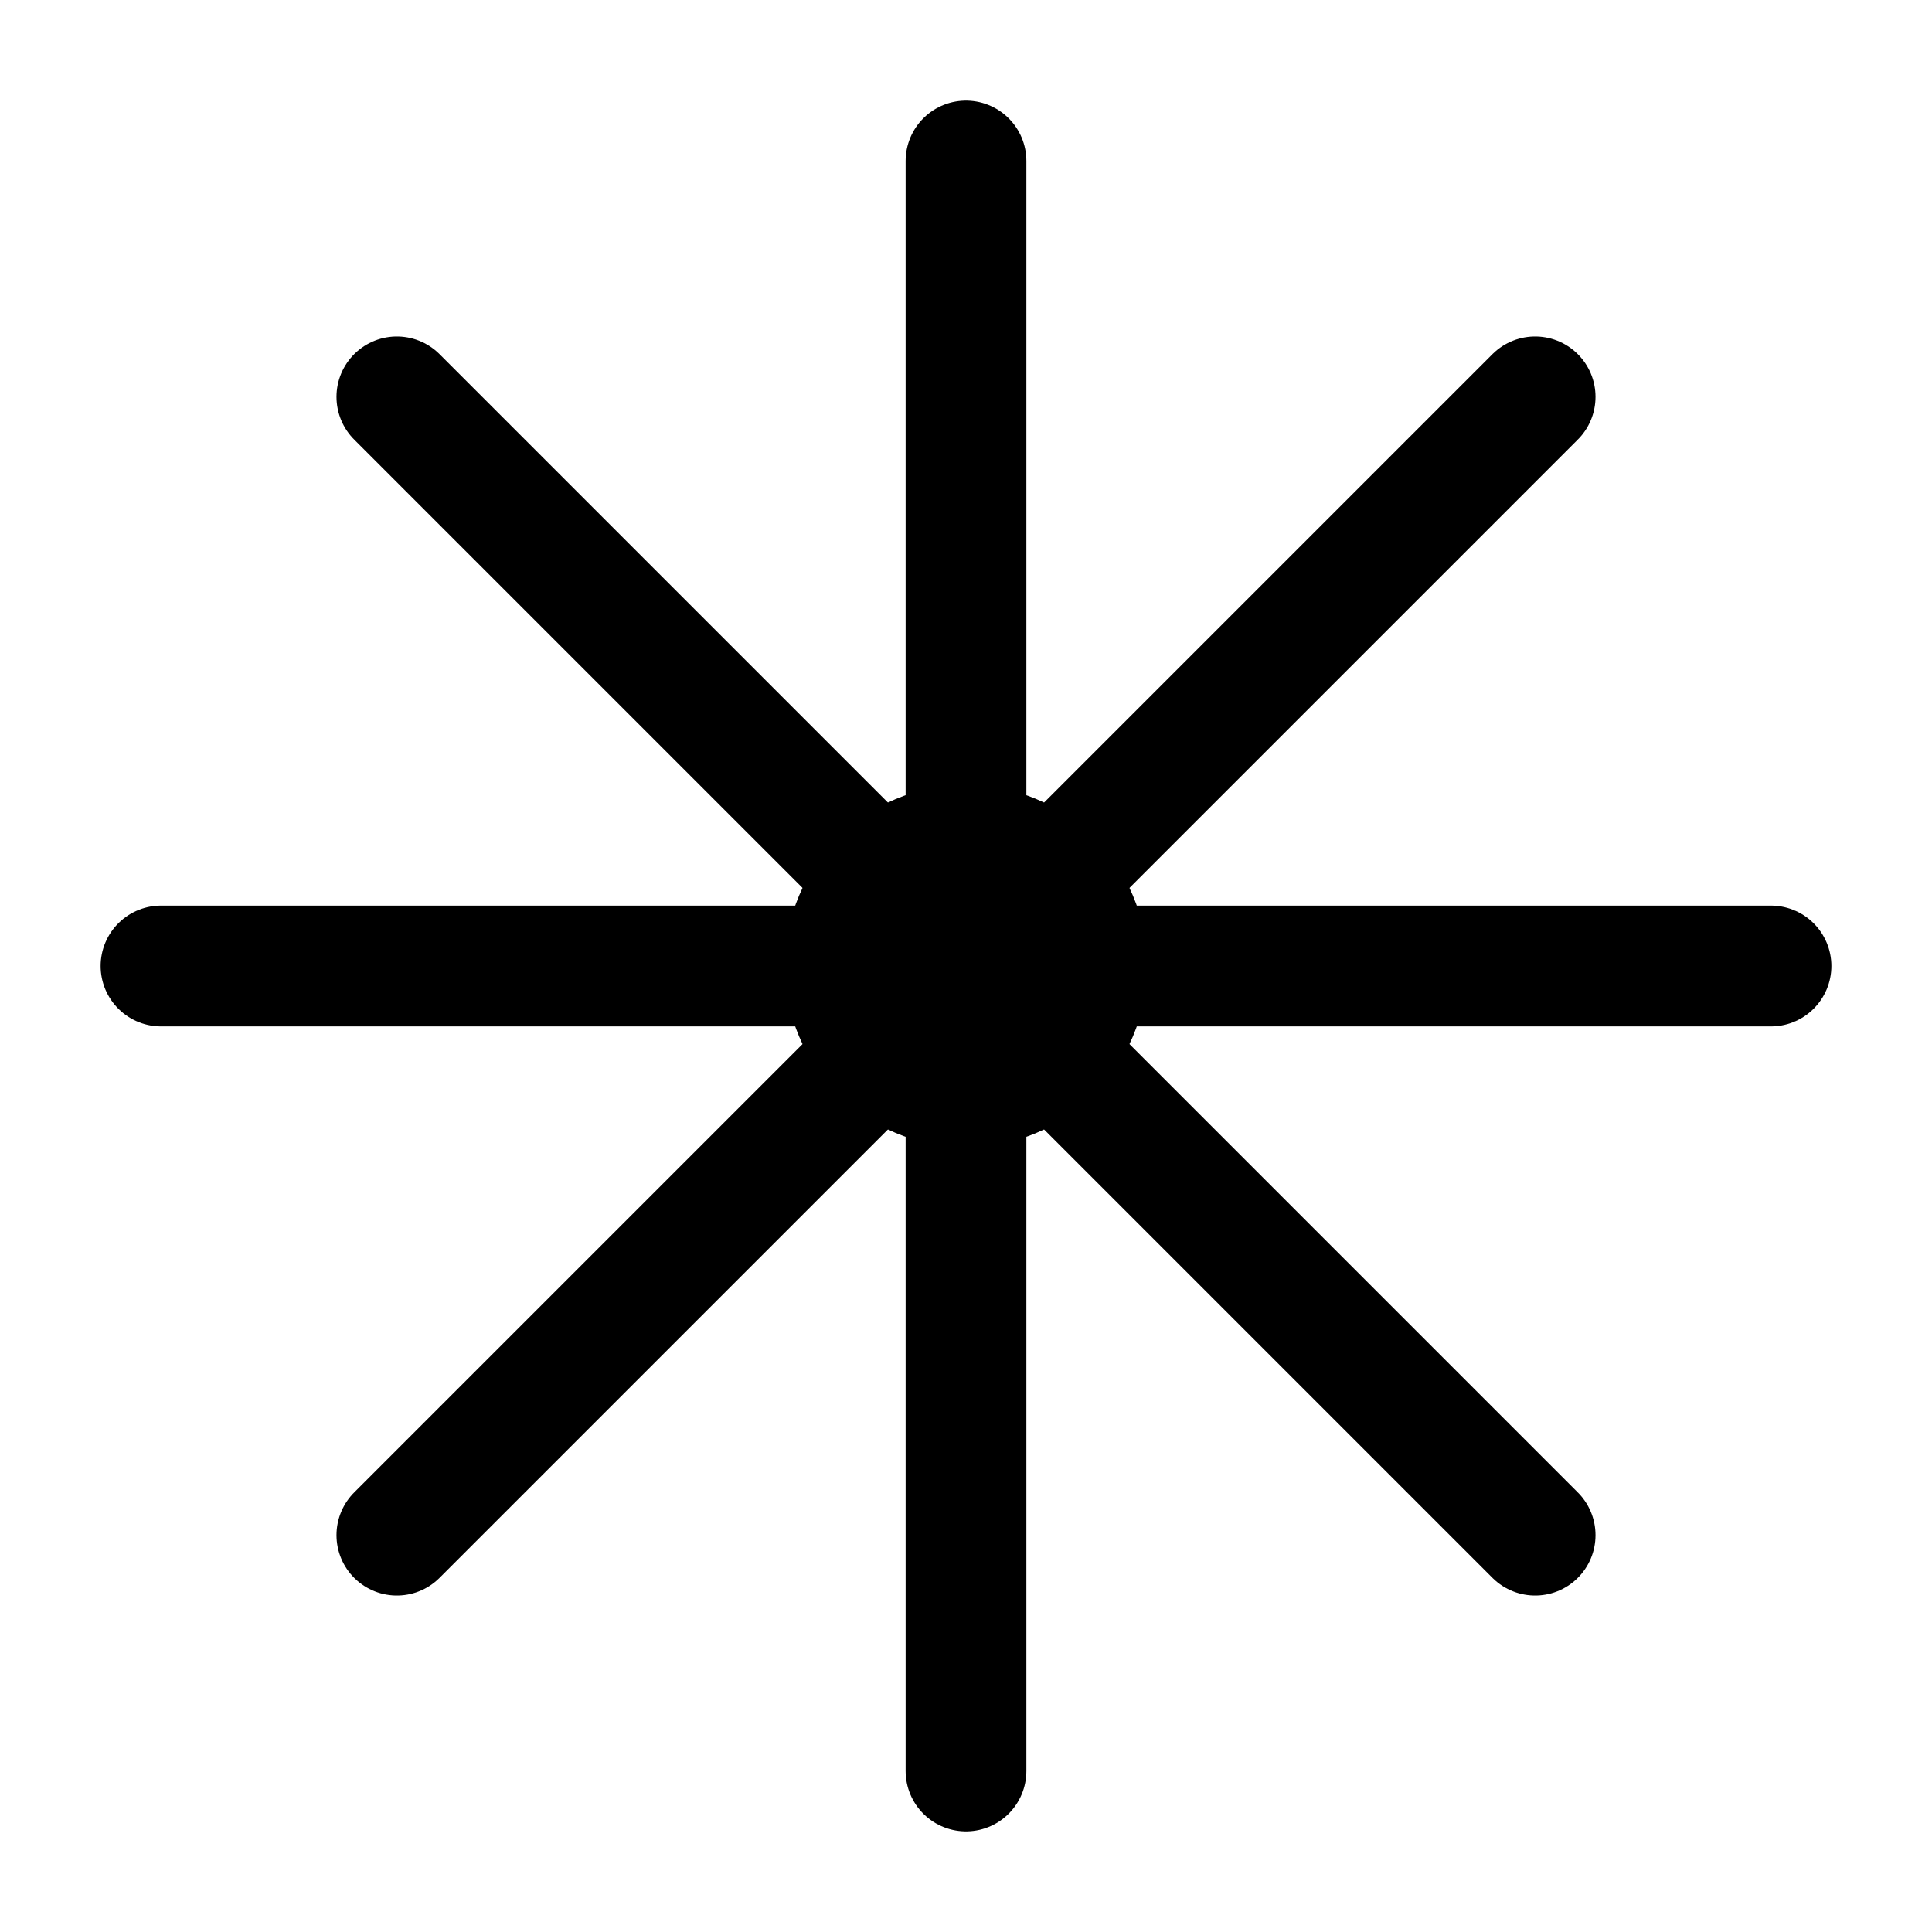
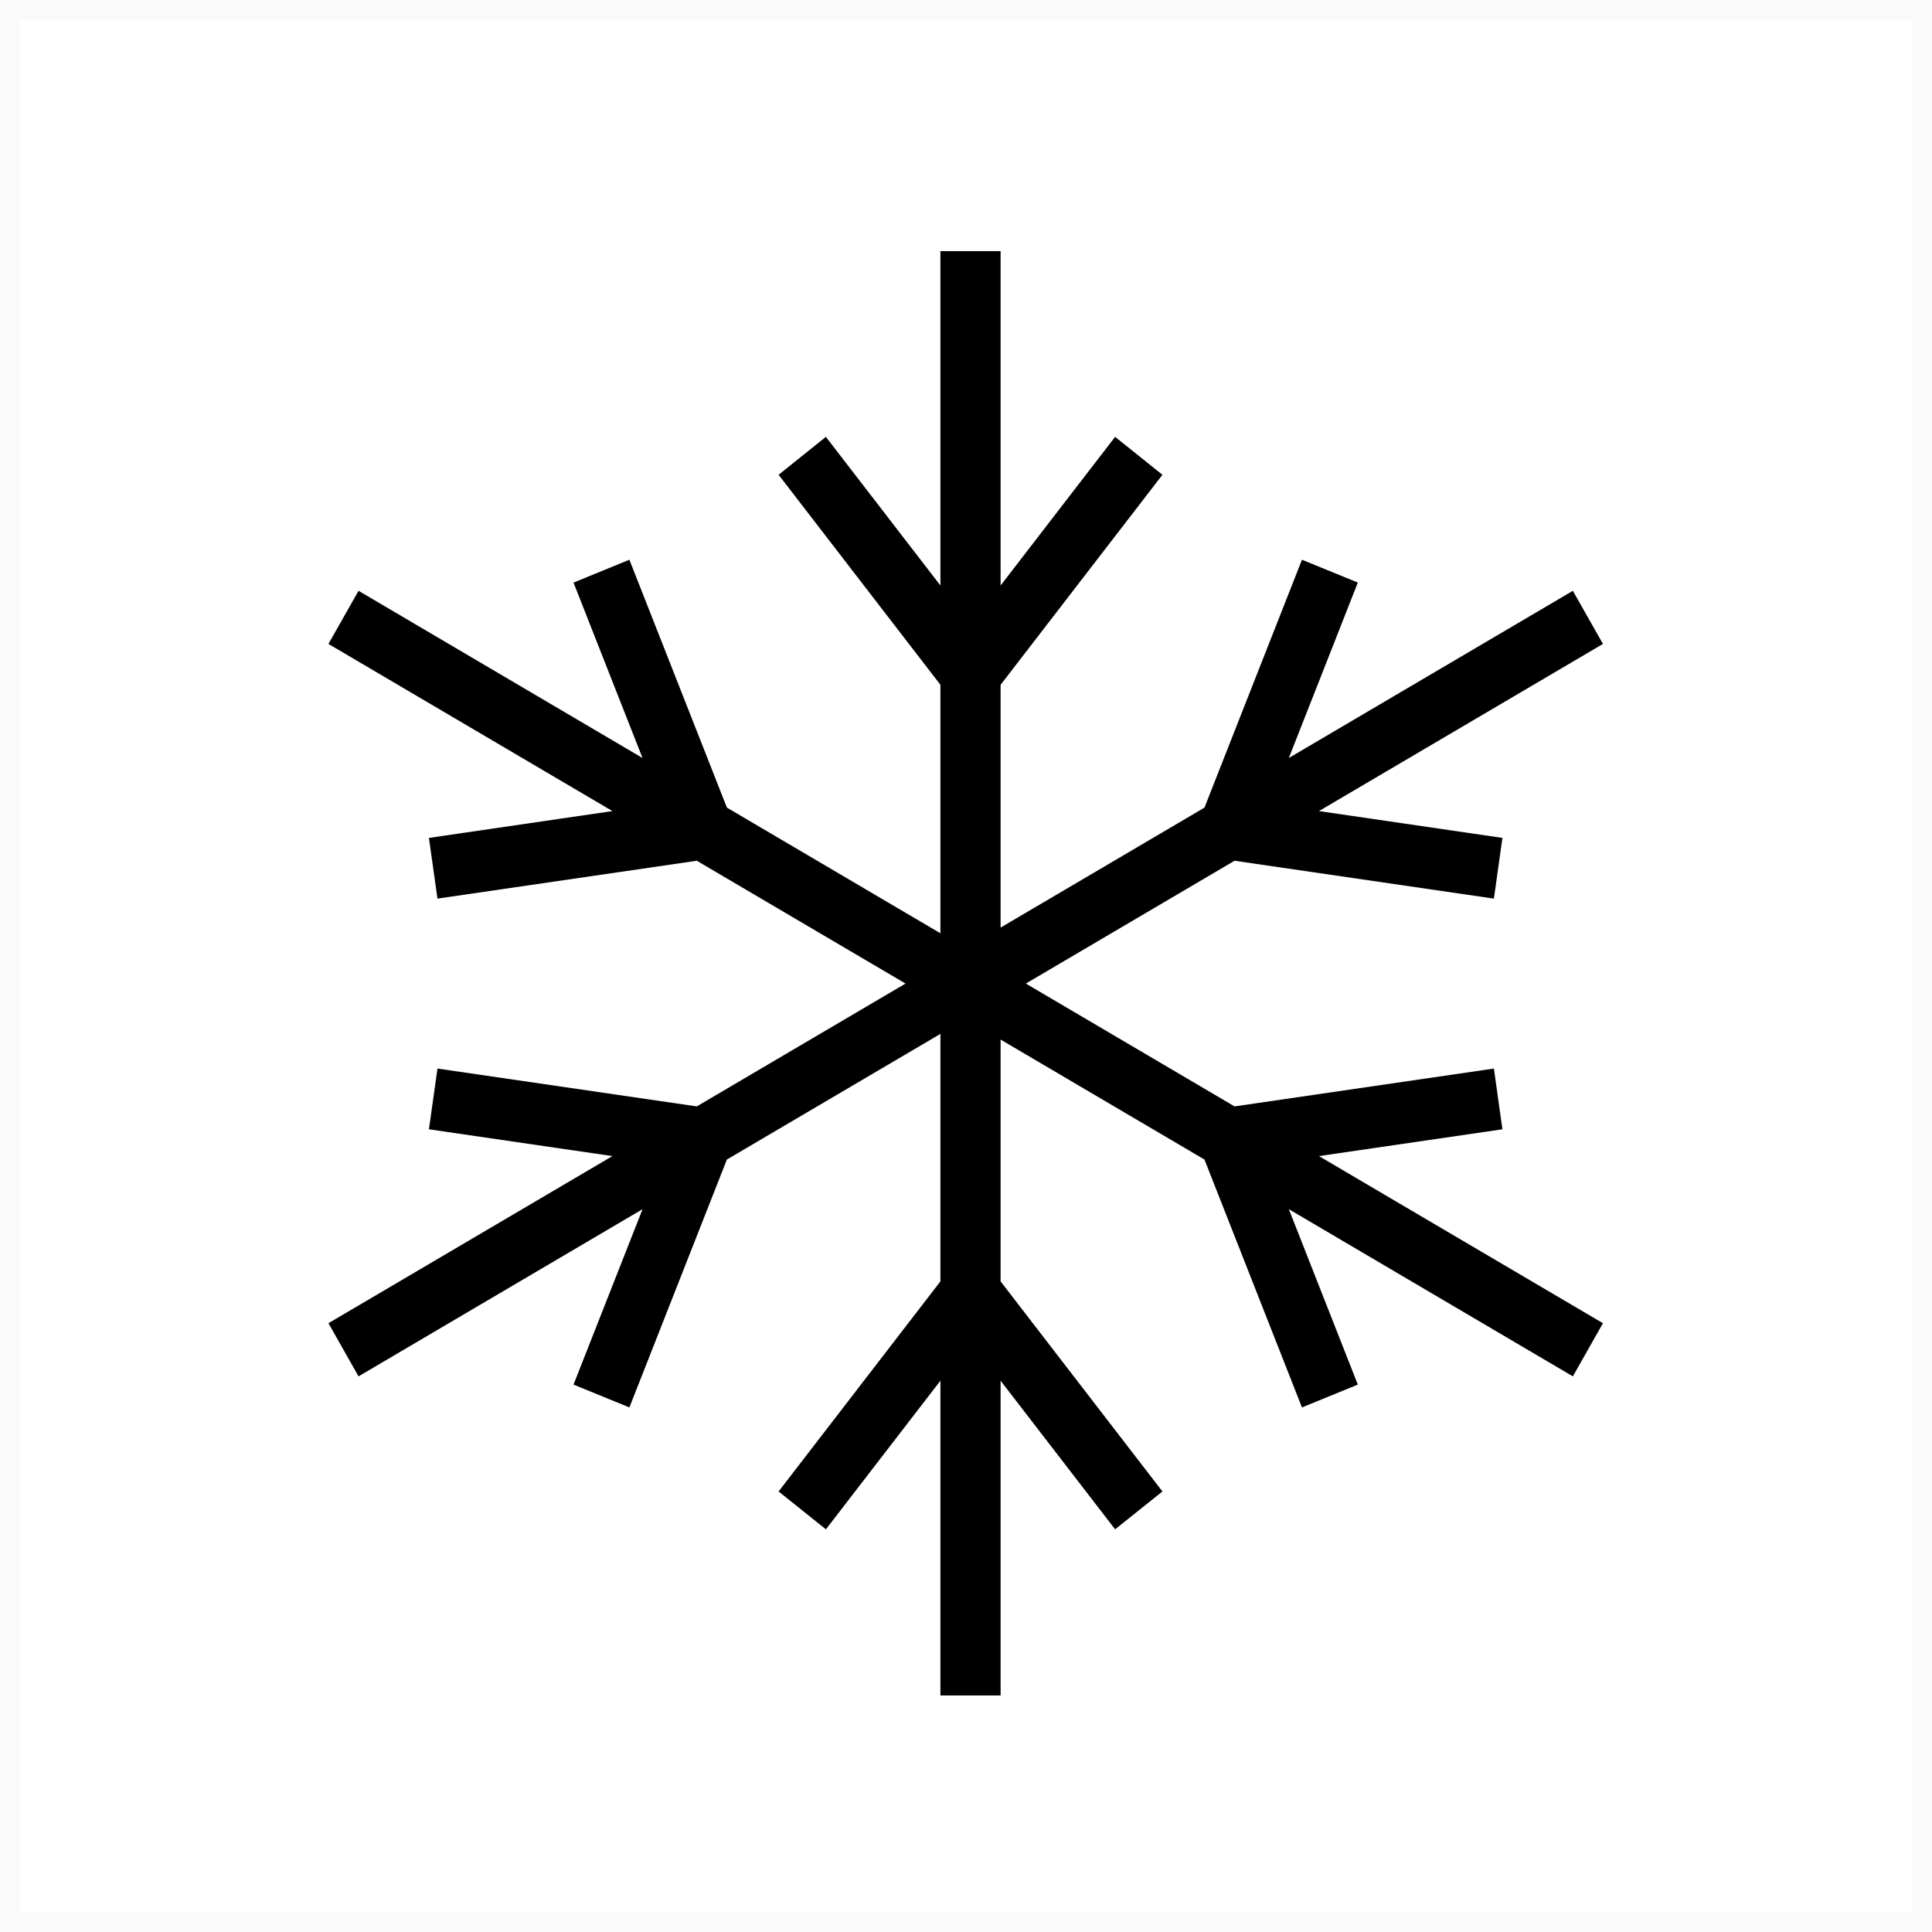
- <svg xmlns="http://www.w3.org/2000/svg" viewBox="0 0 24 24" fill="none" stroke="currentColor" stroke-width="1.5" stroke-linecap="round" stroke-linejoin="round">
-   <line x1="12" y1="2" x2="12" y2="22" />
-   <line x1="2" y1="12" x2="22" y2="12" />
-   <line x1="4.93" y1="4.93" x2="19.07" y2="19.07" />
-   <line x1="19.07" y1="4.93" x2="4.93" y2="19.07" />
-   <circle cx="12" cy="12" r="1.5" />
+ <svg xmlns="http://www.w3.org/2000/svg" width="100" height="100" viewBox="0 0 100 100" fill="none">
+   <g clip-path="url(#clip0_0_956)">
+     <rect opacity="0.023" x="0.5" y="0.5" width="99" height="99" stroke="currentColor" />
+     <path fill-rule="evenodd" clip-rule="evenodd" d="M77.765 58.452L77.324 55.308L63.901 57.267L53.098 50.909L63.9 44.552L77.324 46.512L77.765 43.37L68.269 41.981L82.968 33.33L81.411 30.58L66.71 39.233L70.281 30.153L67.389 28.972L62.343 41.802L51.791 48.012V35.445L60.167 24.575L57.718 22.612L51.791 30.305V13H48.676V30.305L42.747 22.612L40.3 24.575L48.676 35.445V48.306L37.625 41.802L32.577 28.972L29.685 30.155L33.256 39.233L18.557 30.58L17 33.33L31.699 41.981L22.201 43.37L22.644 46.512L36.066 44.552L46.87 50.909L36.065 57.267L22.644 55.308L22.201 58.452L31.699 59.839L17 68.489L18.557 71.24L33.258 62.587L29.685 71.667L32.577 72.848L37.623 60.018L48.676 53.514V66.324L40.3 77.198L42.749 79.157L48.676 71.466V87.757H51.791V71.466L57.718 79.157L60.167 77.198L51.791 66.325V53.808L62.343 60.018L67.389 72.848L70.281 71.667L66.71 62.587L81.411 71.24L82.968 68.489L68.269 59.839L77.765 58.452Z" fill="currentColor" />
+   </g>
+   <defs>
+     <clipPath id="clip0_0_956">
+       <rect width="100" height="100" fill="currentColor" />
+     </clipPath>
+   </defs>
</svg>
